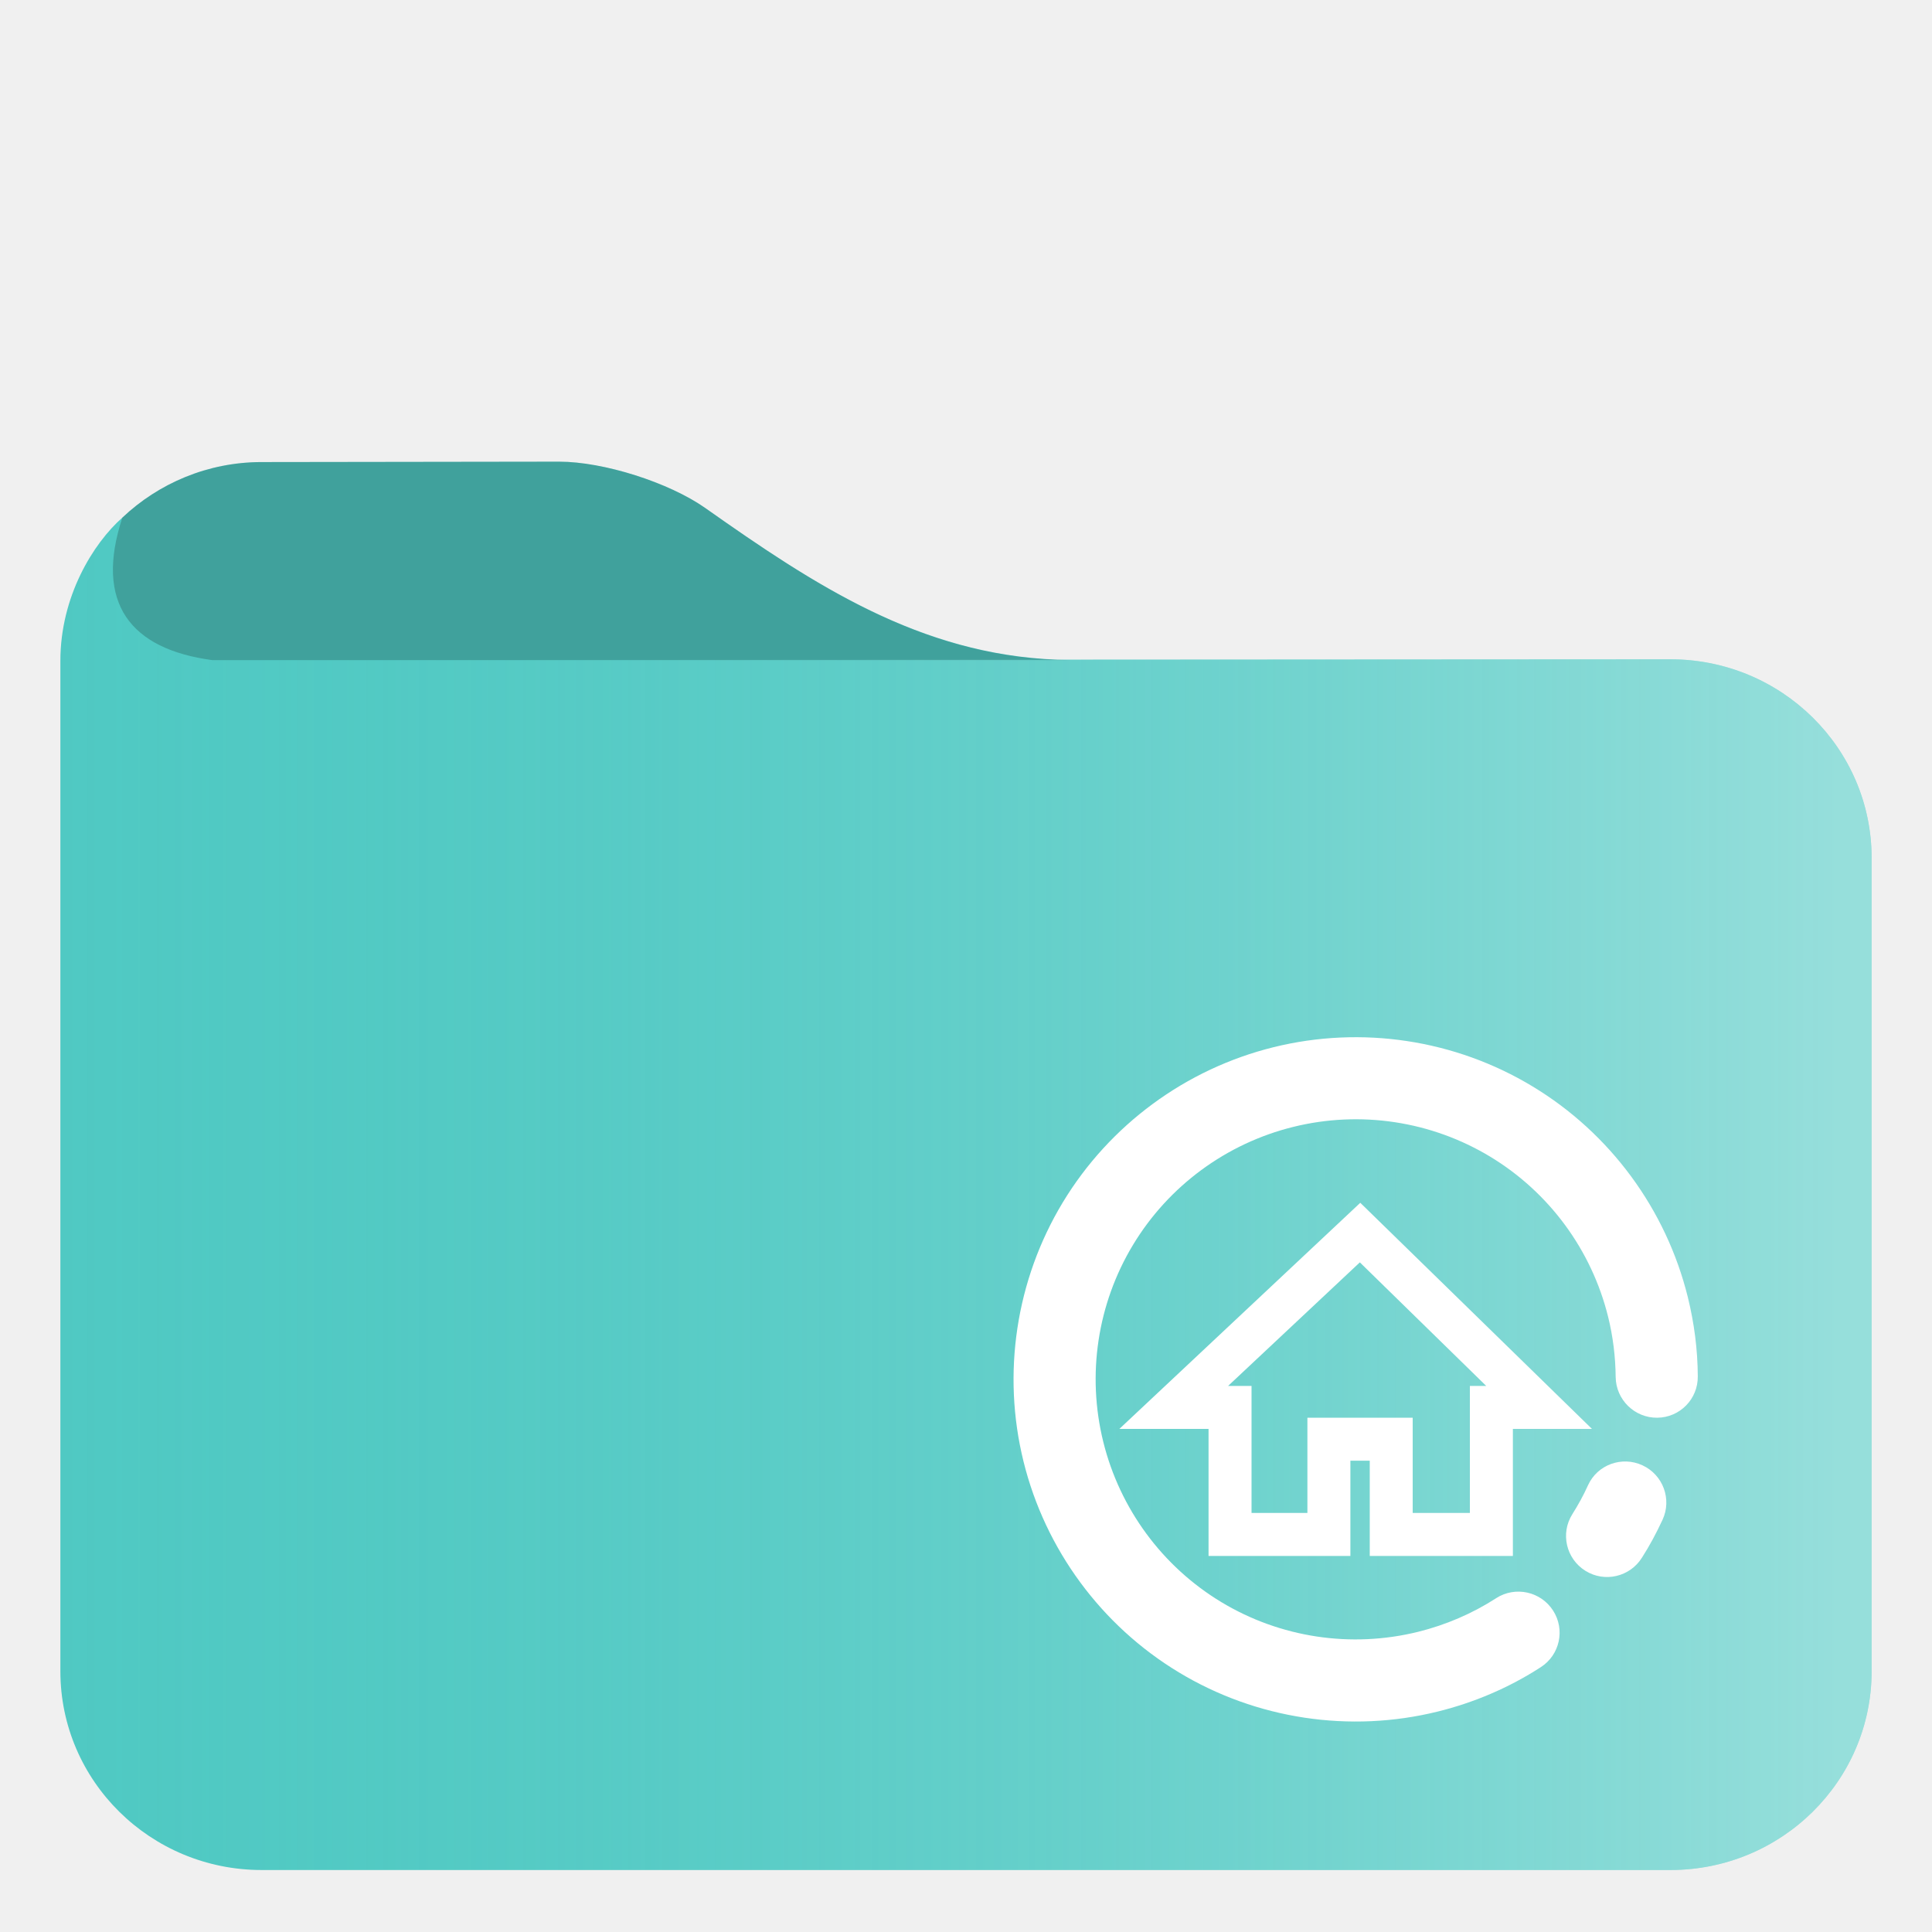
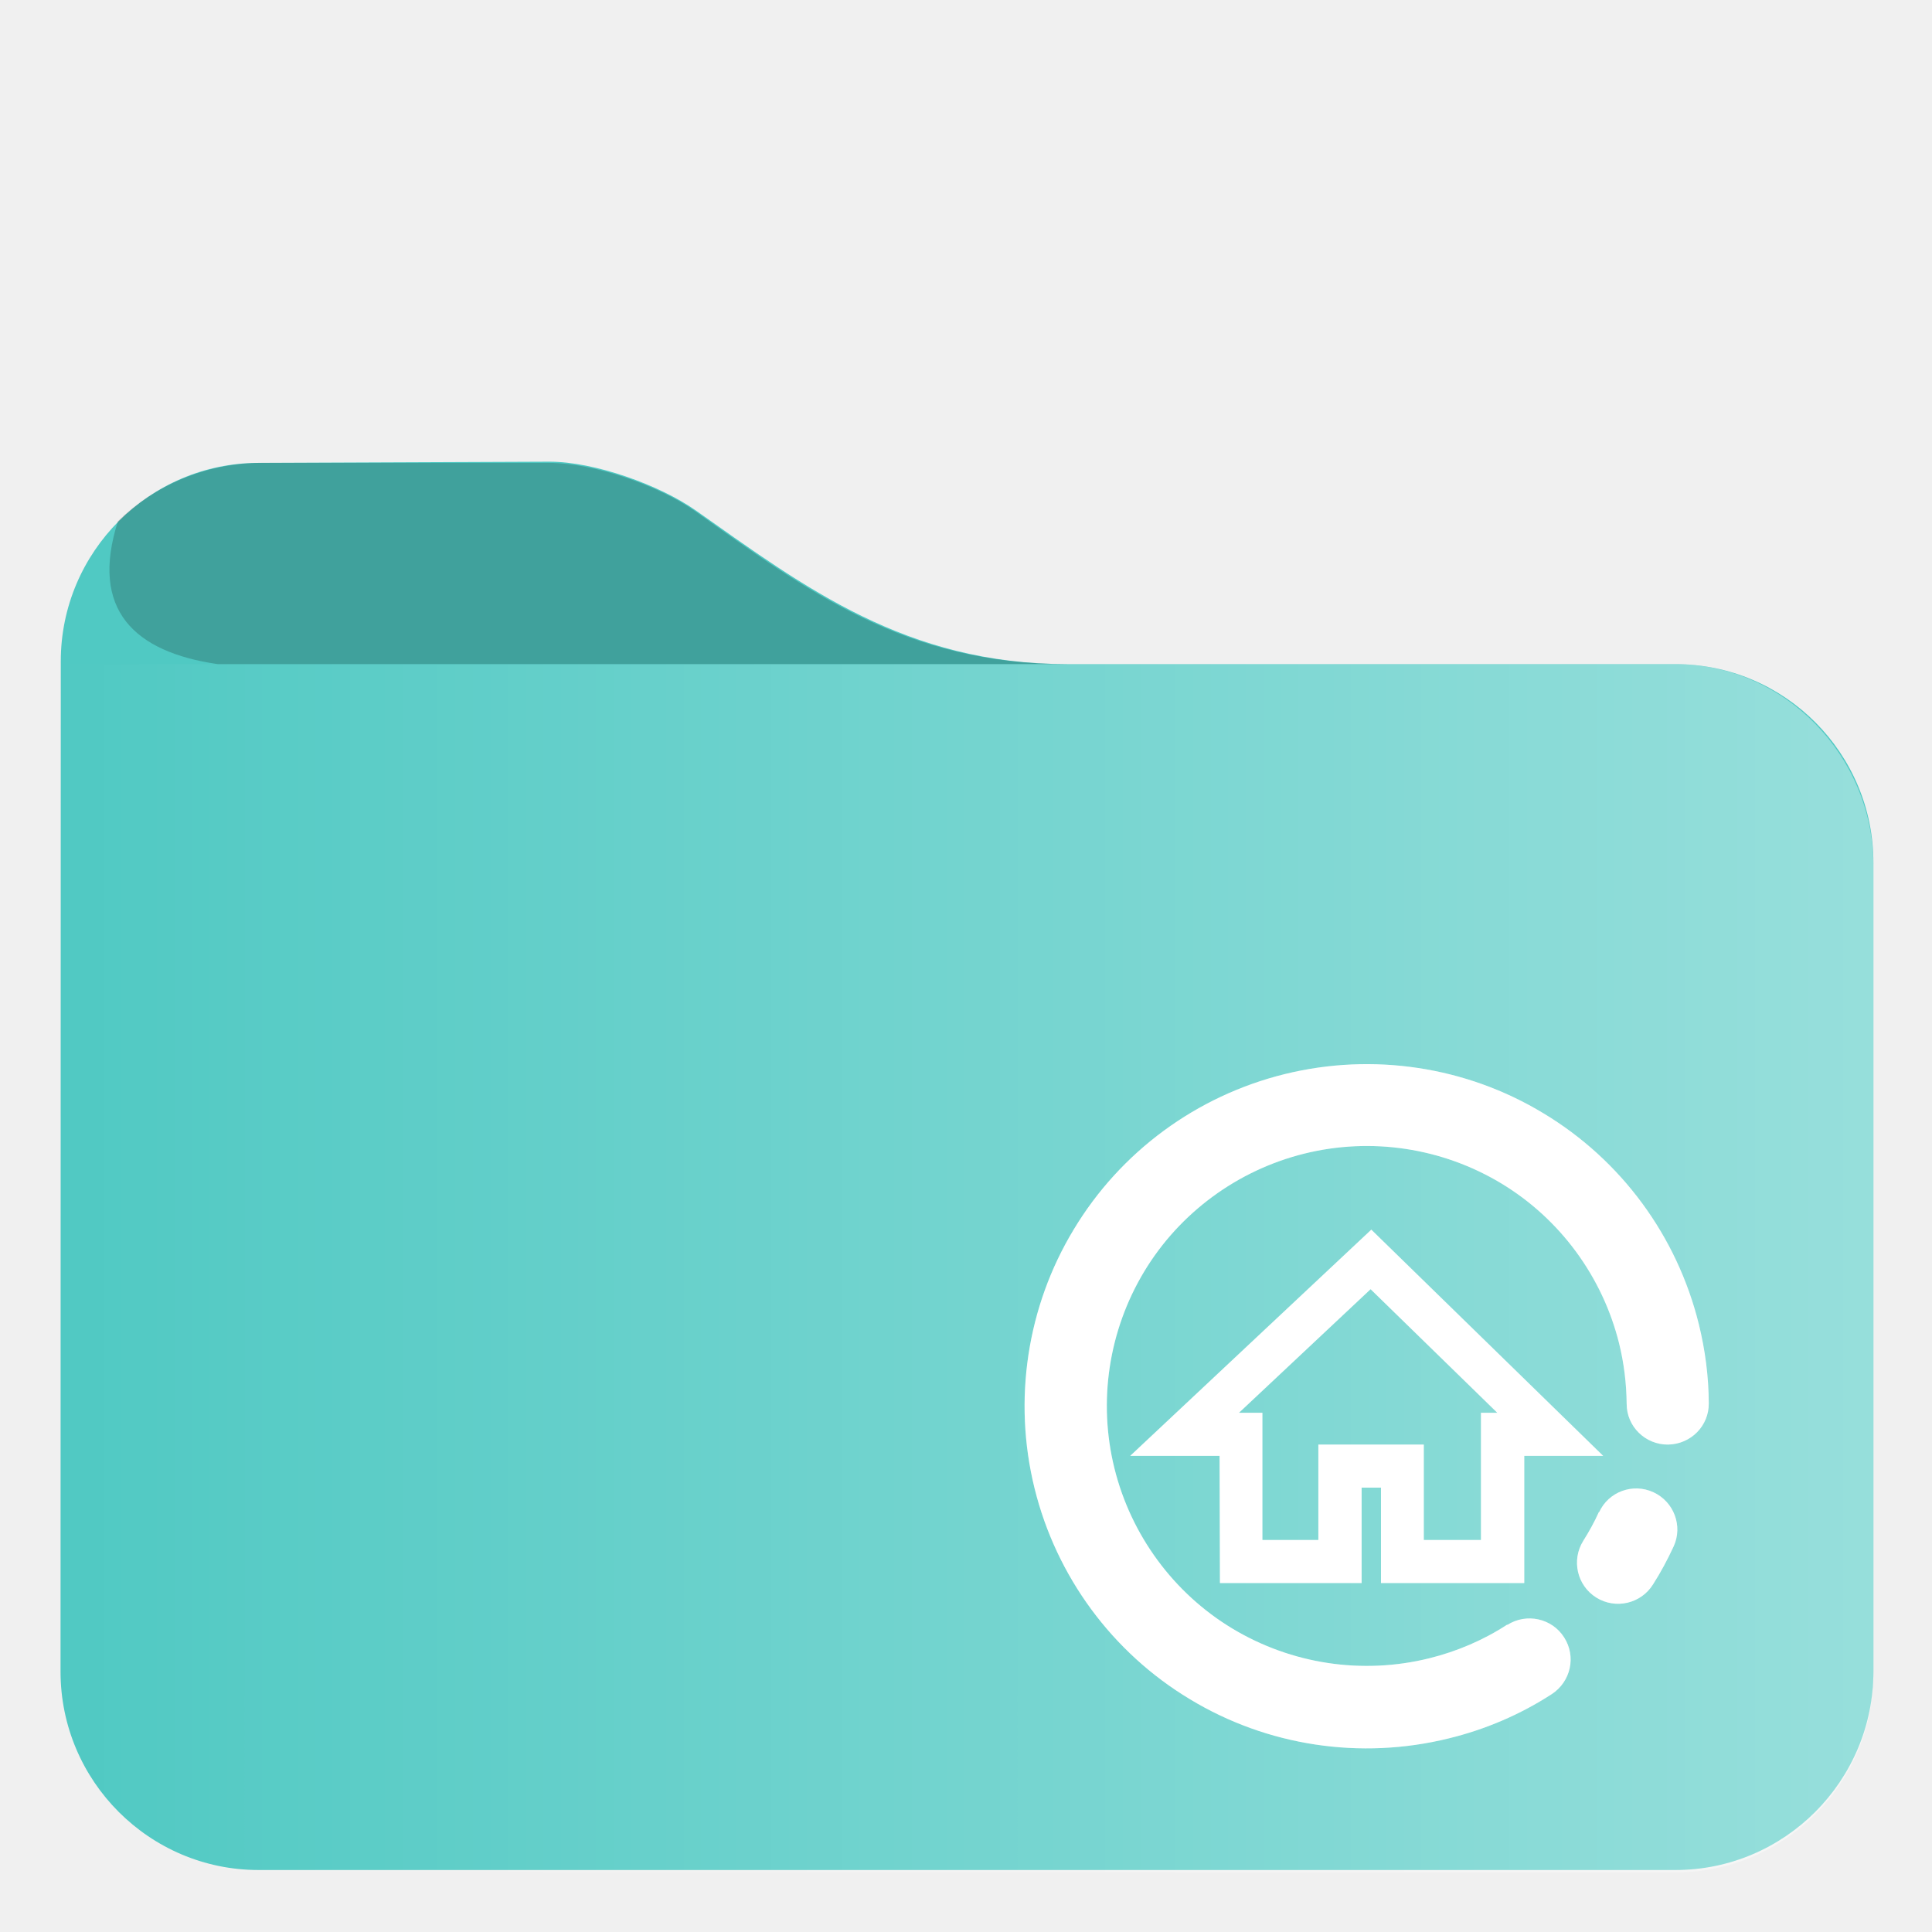
- <svg xmlns="http://www.w3.org/2000/svg" width="48pt" height="48pt" style="isolation:isolate" version="1.1" viewBox="0 0 48 48" id="svg3">
-   <defs id="defs3">
-     <linearGradient id="a-3" x2="1" y1="0.5" y2="0.5" gradientTransform="matrix(45,0,0,33.7,-59.97633,-7.281397)" gradientUnits="userSpaceOnUse">
-       <stop stop-color="#50c9c3" offset="0" id="stop1-6" />
-       <stop stop-color="#96deda" offset=".983" id="stop2-7" />
-     </linearGradient>
-     <linearGradient id="_lgradient_71" x1="0" y1="0.5" x2="1" y2="0.5" gradientTransform="matrix(47.5,0,0,47.5,64.63484,20.58871)" gradientUnits="userSpaceOnUse">
-       <stop offset="0%" stop-opacity="1" style="stop-color:rgb(247,242,6)" id="stop3" />
-       <stop offset="97.826%" stop-opacity="1" style="stop-color:rgb(255,187,36)" id="stop4" />
-     </linearGradient>
-     <linearGradient id="_lgradient_70" x1="0" y1="0.5" x2="1" y2="0.5" gradientTransform="matrix(17.00018,0,0,17.00067,25.18091,25.76969)" gradientUnits="userSpaceOnUse">
-       <stop offset="0%" stop-opacity="1" style="stop-color:rgb(117,127,154)" id="stop1-3" />
-       <stop offset="98.696%" stop-opacity="1" style="stop-color:rgb(215,221,232)" id="stop2-6" />
+ <svg xmlns="http://www.w3.org/2000/svg" id="svg5" width="48pt" height="48pt" style="isolation:isolate" version="1.1" viewBox="0 0 48 48">
+   <defs id="defs2">
+     <style id="current-color-scheme" type="text/css">.ColorScheme-Text { color:#fff; }
+ .ColorScheme-Highlight { color:#50c9c3; }
+ .ColorScheme-HighlightedText { color:#fff }</style>
+     <linearGradient id="a" x1="1.5" x2="46" y1="32" y2="32" gradientTransform="translate(-.000766 -.557)" gradientUnits="userSpaceOnUse">
+       <stop id="stop1" stop-color="#fff" stop-opacity="0" offset="0" />
+       <stop id="stop2" class="ColorScheme-HighlightedText" stop-color="currentColor" stop-opacity=".4" offset="1" />
    </linearGradient>
  </defs>
-   <linearGradient id="a" x2="1" y1=".5" y2=".5" gradientTransform="matrix(45 0 0 33.7 1.49 12.8)" gradientUnits="userSpaceOnUse">
-     <stop stop-color="#50c9c3" offset="0" id="stop1" style="stop-color:#50c9c3;stop-opacity:0;" />
-     <stop stop-color="#96deda" offset="0.983" id="stop2" style="stop-color:#ffffff;stop-opacity:0.4;" />
-   </linearGradient>
-   <g id="g1">
-     <path id="path4" d="M 13.89 11.47 L 6.5 11.48 C 5.16 11.48 3.94 12.009 3.04 12.86 C 2.314 13.501 1.5 14.819 1.5 16.419 L 1.5 41.52 C 1.5 44.25 3.74 46.46 6.5 46.46 L 41.5 46.46 C 44.26 46.46 46.5 44.25 46.5 41.52 L 46.5 21.319 C 46.5 18.589 44.26 16.38 41.5 16.38 L 26.272 16.389 C 22.85 16.261 20.221 14.524 17.52 12.62 C 16.621 11.988 15 11.47 13.89 11.47 z " style="fill:#50c9c3;fill-opacity:1" />
-     <path d="m 6.5,11.48 c -1.34,0 -2.56,0.529 -3.46,1.38 -0.7,2.127 0.202,3.267 2.23,3.54 h 21.3 C 23,16.366 20.3,14.58 17.52,12.62 16.621,11.988 15,11.47 13.89,11.47 Z M 2.37,13.65 C 2.362,13.662 2.353,13.674 2.345,13.686 2.353,13.674 2.362,13.662 2.37,13.65 Z m -0.202,0.324 c -0.043,0.075 -0.085,0.15 -0.124,0.227 0.04,-0.079 0.082,-0.153 0.124,-0.227 z M 1.975,14.345 C 1.921,14.46 1.871,14.577 1.826,14.697 1.872,14.576 1.923,14.459 1.975,14.345 Z M 1.783,14.814 C 1.738,14.941 1.7,15.072 1.666,15.203 1.701,15.07 1.739,14.94 1.783,14.814 Z m -0.148,0.504 c -0.03,0.129 -0.052,0.261 -0.072,0.394 0.02,-0.133 0.042,-0.266 0.072,-0.394 z m -0.098,0.563 c -0.02,0.179 -0.032,0.361 -0.032,0.546 -3.73e-4,-0.186 0.012,-0.368 0.032,-0.546 z" fill="#37a29c" id="path2" style="fill:#000000;fill-opacity:0.2" />
-   </g>
-   <path d="m5.27 16.4c-2-0.266-2.92-1.39-2.23-3.54-0.726 0.641-1.54 1.96-1.54 3.56v25.1c0 2.73 2.24 4.94 5 4.94h35c2.76 0 5-2.21 5-4.94v-20.2c0-2.73-2.24-4.94-5-4.94z" fill="url(#a)" id="path3" />
-   <path d="m 36.925,34.433 h -0.406 v 3.156 H 35.098 V 35.223 h -2.616 v 2.366 h -1.388 v -3.156 h -0.582 l 3.273,-3.07 z m 0.25,5.271 v 0 c 0.474,-0.303 1.106,-0.164 1.411,0.31 v 0 c 0.305,0.474 0.167,1.104 -0.307,1.407 v 0 c -0.785,0.509 -1.653,0.878 -2.558,1.102 -2.185,0.54 -4.506,0.19 -6.433,-0.974 -1.927,-1.163 -3.319,-3.054 -3.859,-5.239 -0.54,-2.185 -0.189,-4.507 0.974,-6.434 1.163,-1.926 3.054,-3.319 5.239,-3.859 2.185,-0.54 4.507,-0.19 6.433,0.974 1.927,1.163 3.319,3.054 3.859,5.239 0.158,0.641 0.244,1.299 0.247,1.963 v 0 c 0.008,0.563 -0.443,1.024 -1.006,1.03 v 0 c -0.563,0.006 -1.026,-0.446 -1.034,-1.009 v 0 c -0.005,-0.503 -0.066,-1.007 -0.187,-1.495 -0.411,-1.664 -1.467,-3.098 -2.932,-3.983 -1.466,-0.885 -3.226,-1.15 -4.89,-0.739 -1.664,0.411 -3.098,1.467 -3.983,2.932 -0.885,1.466 -1.15,3.227 -0.739,4.891 0.411,1.664 1.467,3.098 2.932,3.983 1.466,0.885 3.226,1.15 4.89,0.739 0.687,-0.17 1.346,-0.452 1.944,-0.838 z m -7.149,-4.203 h -2.216 l 5.986,-5.618 5.756,5.618 H 37.587 v 3.156 h -3.556 v -2.366 h -0.481 v 2.366 h -3.524 z m 9.428,1.399 v 0 c 0.233,-0.51 0.839,-0.732 1.352,-0.495 v 0 c 0.513,0.237 0.736,0.844 0.499,1.354 v 0 c -0.151,0.325 -0.318,0.639 -0.51,0.939 v 0 C 40.496,39.178 39.865,39.325 39.387,39.025 v 0 c -0.478,-0.299 -0.623,-0.929 -0.323,-1.405 v 0 C 39.21,37.388 39.341,37.152 39.454,36.9 Z" fill-rule="evenodd" fill="url(#_lgradient_70)" id="path2-5" style="isolation:isolate;fill:#ffffff;stroke-width:0.494;fill-opacity:1" />
+   <path id="path2" class="ColorScheme-Highlight" d="m6.43 11.5c-2.71 0-4.92 2.21-4.92 4.93l-0.006 25.1c0 2.72 2.21 4.93 4.92 4.93h35.2c2.71 0 4.92-2.21 4.92-4.93v-20.1c0-2.72-2.21-4.93-4.92-4.93h-15.1c-4.02 0-6.53-1.91-9.24-3.82-0.904-0.634-2.52-1.21-3.63-1.21z" fill="currentColor" />
+   <path id="path3" d="m6.52 11.5c-1.41-0.004-2.69 0.568-3.59 1.45-0.703 2.2 0.405 3.25 2.48 3.55h21.1c-4.02 0-6.43-1.8-9.24-3.8-0.904-0.64-2.52-1.2-3.63-1.2z" fill-opacity=".2" />
+   <path id="path4" class="ColorScheme-HighlightedText" d="m1.51 16.5c-0.002 8.43-0.004 17.1-0.006 25.1 6e-7 2.71 2.21 4.92 4.92 4.92h35.2c2.71 0 4.92-2.21 4.92-4.92v-20.1c0-2.71-2.21-5-4.92-5z" fill="url(#a)" />
+   <path id="pathtext" class="ColorScheme-Text" d="m37.2 35.1h-0.406v3.16h-1.42v-2.37h-2.62v2.37h-1.39v-3.16h-0.582l3.27-3.07zm0.25 5.27c0.474-0.303 1.11-0.164 1.41 0.31 0.305 0.474 0.167 1.1-0.307 1.41-0.785 0.509-1.65 0.878-2.56 1.1-2.19 0.54-4.51 0.19-6.43-0.974-1.93-1.16-3.32-3.05-3.86-5.24-0.54-2.19-0.189-4.51 0.974-6.43 1.16-1.93 3.05-3.32 5.24-3.86 2.19-0.54 4.51-0.19 6.43 0.974 1.93 1.16 3.32 3.05 3.86 5.24 0.158 0.641 0.244 1.3 0.247 1.96 0.008 0.563-0.443 1.02-1.01 1.03-0.563 0.006-1.03-0.446-1.03-1.01-0.005-0.503-0.066-1.01-0.187-1.5-0.411-1.66-1.47-3.1-2.93-3.98-1.47-0.885-3.23-1.15-4.89-0.739-1.66 0.411-3.1 1.47-3.98 2.93-0.885 1.47-1.15 3.23-0.739 4.89s1.47 3.1 2.93 3.98c1.47 0.885 3.23 1.15 4.89 0.739 0.687-0.17 1.35-0.452 1.94-0.838zm-7.15-4.2h-2.22l5.99-5.62 5.76 5.62h-1.96v3.16h-3.56v-2.37h-0.481v2.37h-3.52zm9.43 1.4c0.233-0.51 0.839-0.732 1.35-0.495s0.736 0.844 0.499 1.35c-0.151 0.325-0.318 0.639-0.51 0.939-0.299 0.48-0.93 0.626-1.41 0.327-0.478-0.299-0.623-0.929-0.323-1.41 0.146-0.232 0.277-0.468 0.39-0.72z" fill="currentColor" fill-rule="evenodd" style="isolation:isolate" />
+   <path id="path6" d="m37.2 35.1h-0.406v3.16h-1.42v-2.37h-2.62v2.37h-1.39v-3.16h-0.582l3.27-3.07zm0.25 5.27c0.474-0.303 1.11-0.164 1.41 0.31 0.305 0.474 0.167 1.1-0.307 1.41-0.785 0.509-1.65 0.878-2.56 1.1-2.19 0.54-4.51 0.19-6.43-0.974-1.93-1.16-3.32-3.05-3.86-5.24-0.54-2.19-0.189-4.51 0.974-6.43 1.16-1.93 3.05-3.32 5.24-3.86 2.19-0.54 4.51-0.19 6.43 0.974 1.93 1.16 3.32 3.05 3.86 5.24 0.158 0.641 0.244 1.3 0.247 1.96 0.008 0.563-0.443 1.02-1.01 1.03-0.563 0.006-1.03-0.446-1.03-1.01-0.005-0.503-0.066-1.01-0.187-1.5-0.411-1.66-1.47-3.1-2.93-3.98-1.47-0.885-3.23-1.15-4.89-0.739-1.66 0.411-3.1 1.47-3.98 2.93-0.885 1.47-1.15 3.23-0.739 4.89s1.47 3.1 2.93 3.98c1.47 0.885 3.23 1.15 4.89 0.739 0.687-0.17 1.35-0.452 1.94-0.838zm-7.15-4.2h-2.22l5.99-5.62 5.76 5.62h-1.96v3.16h-3.56v-2.37h-0.481v2.37h-3.52zm9.43 1.4c0.233-0.51 0.839-0.732 1.35-0.495s0.736 0.844 0.499 1.35c-0.151 0.325-0.318 0.639-0.51 0.939-0.299 0.48-0.93 0.626-1.41 0.327-0.478-0.299-0.623-0.929-0.323-1.41 0.146-0.232 0.277-0.468 0.39-0.72z" fill="#fff" fill-opacity=".2" fill-rule="evenodd" style="isolation:isolate" />
</svg>
